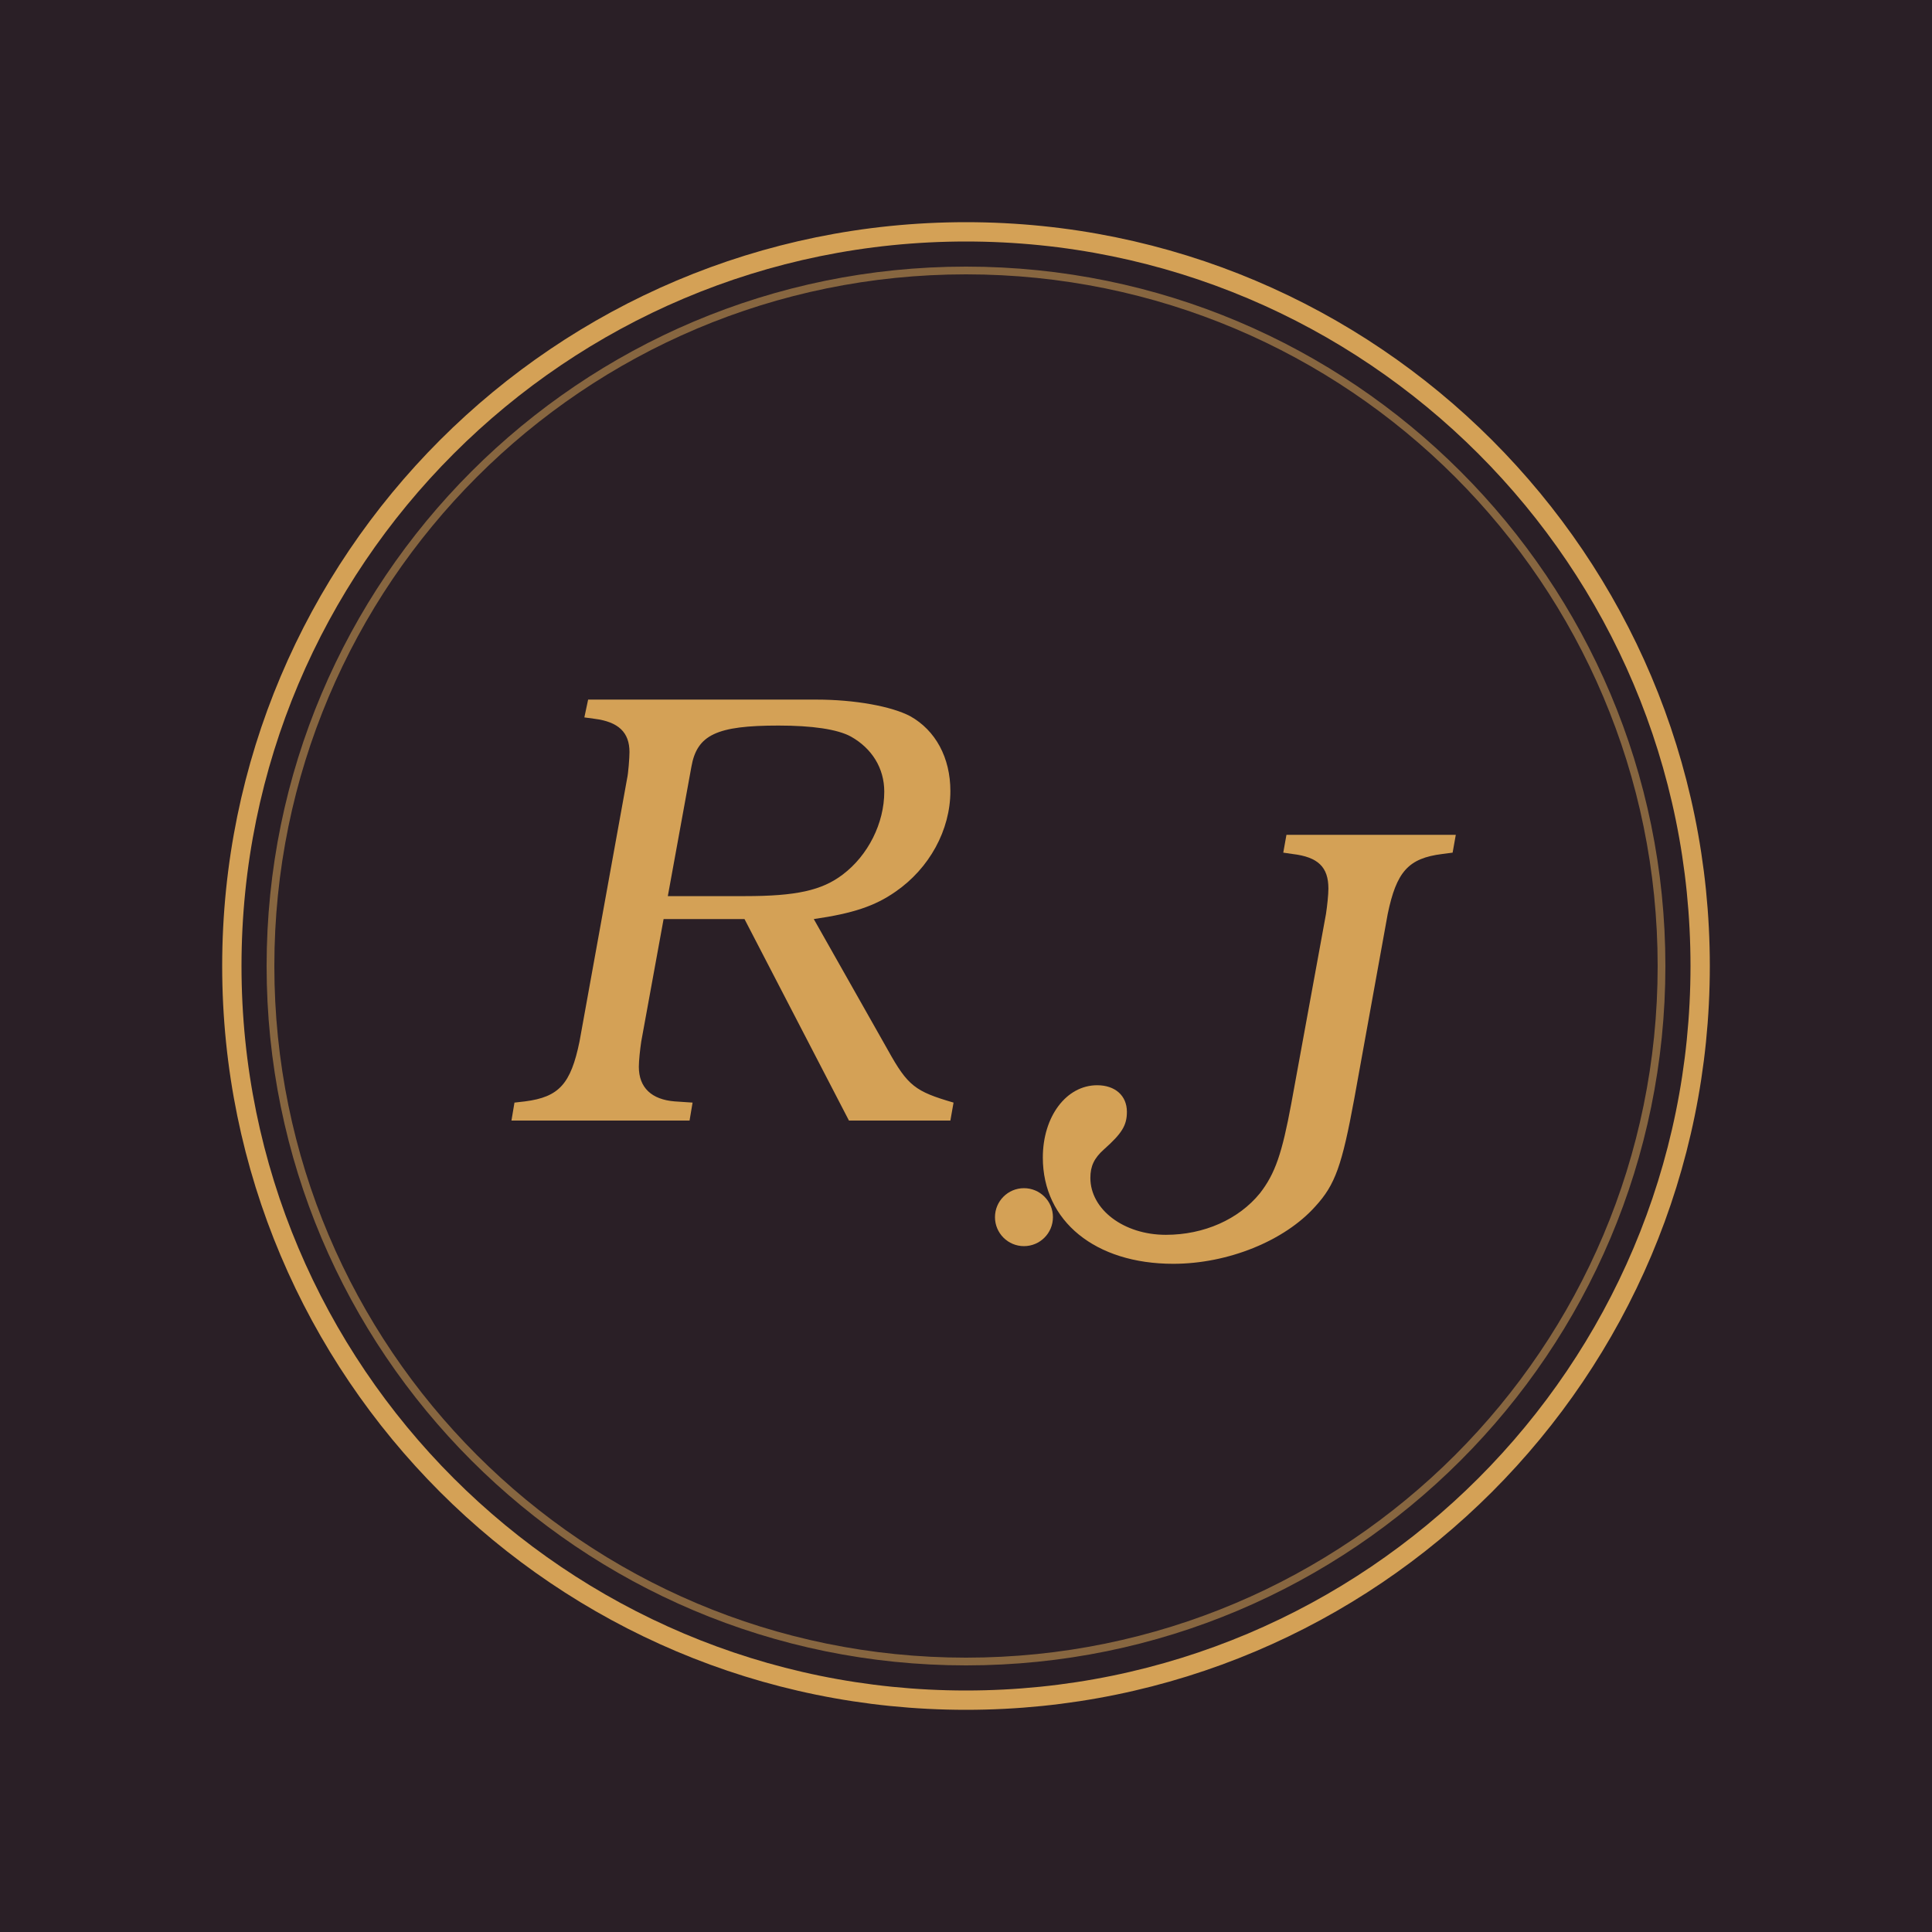
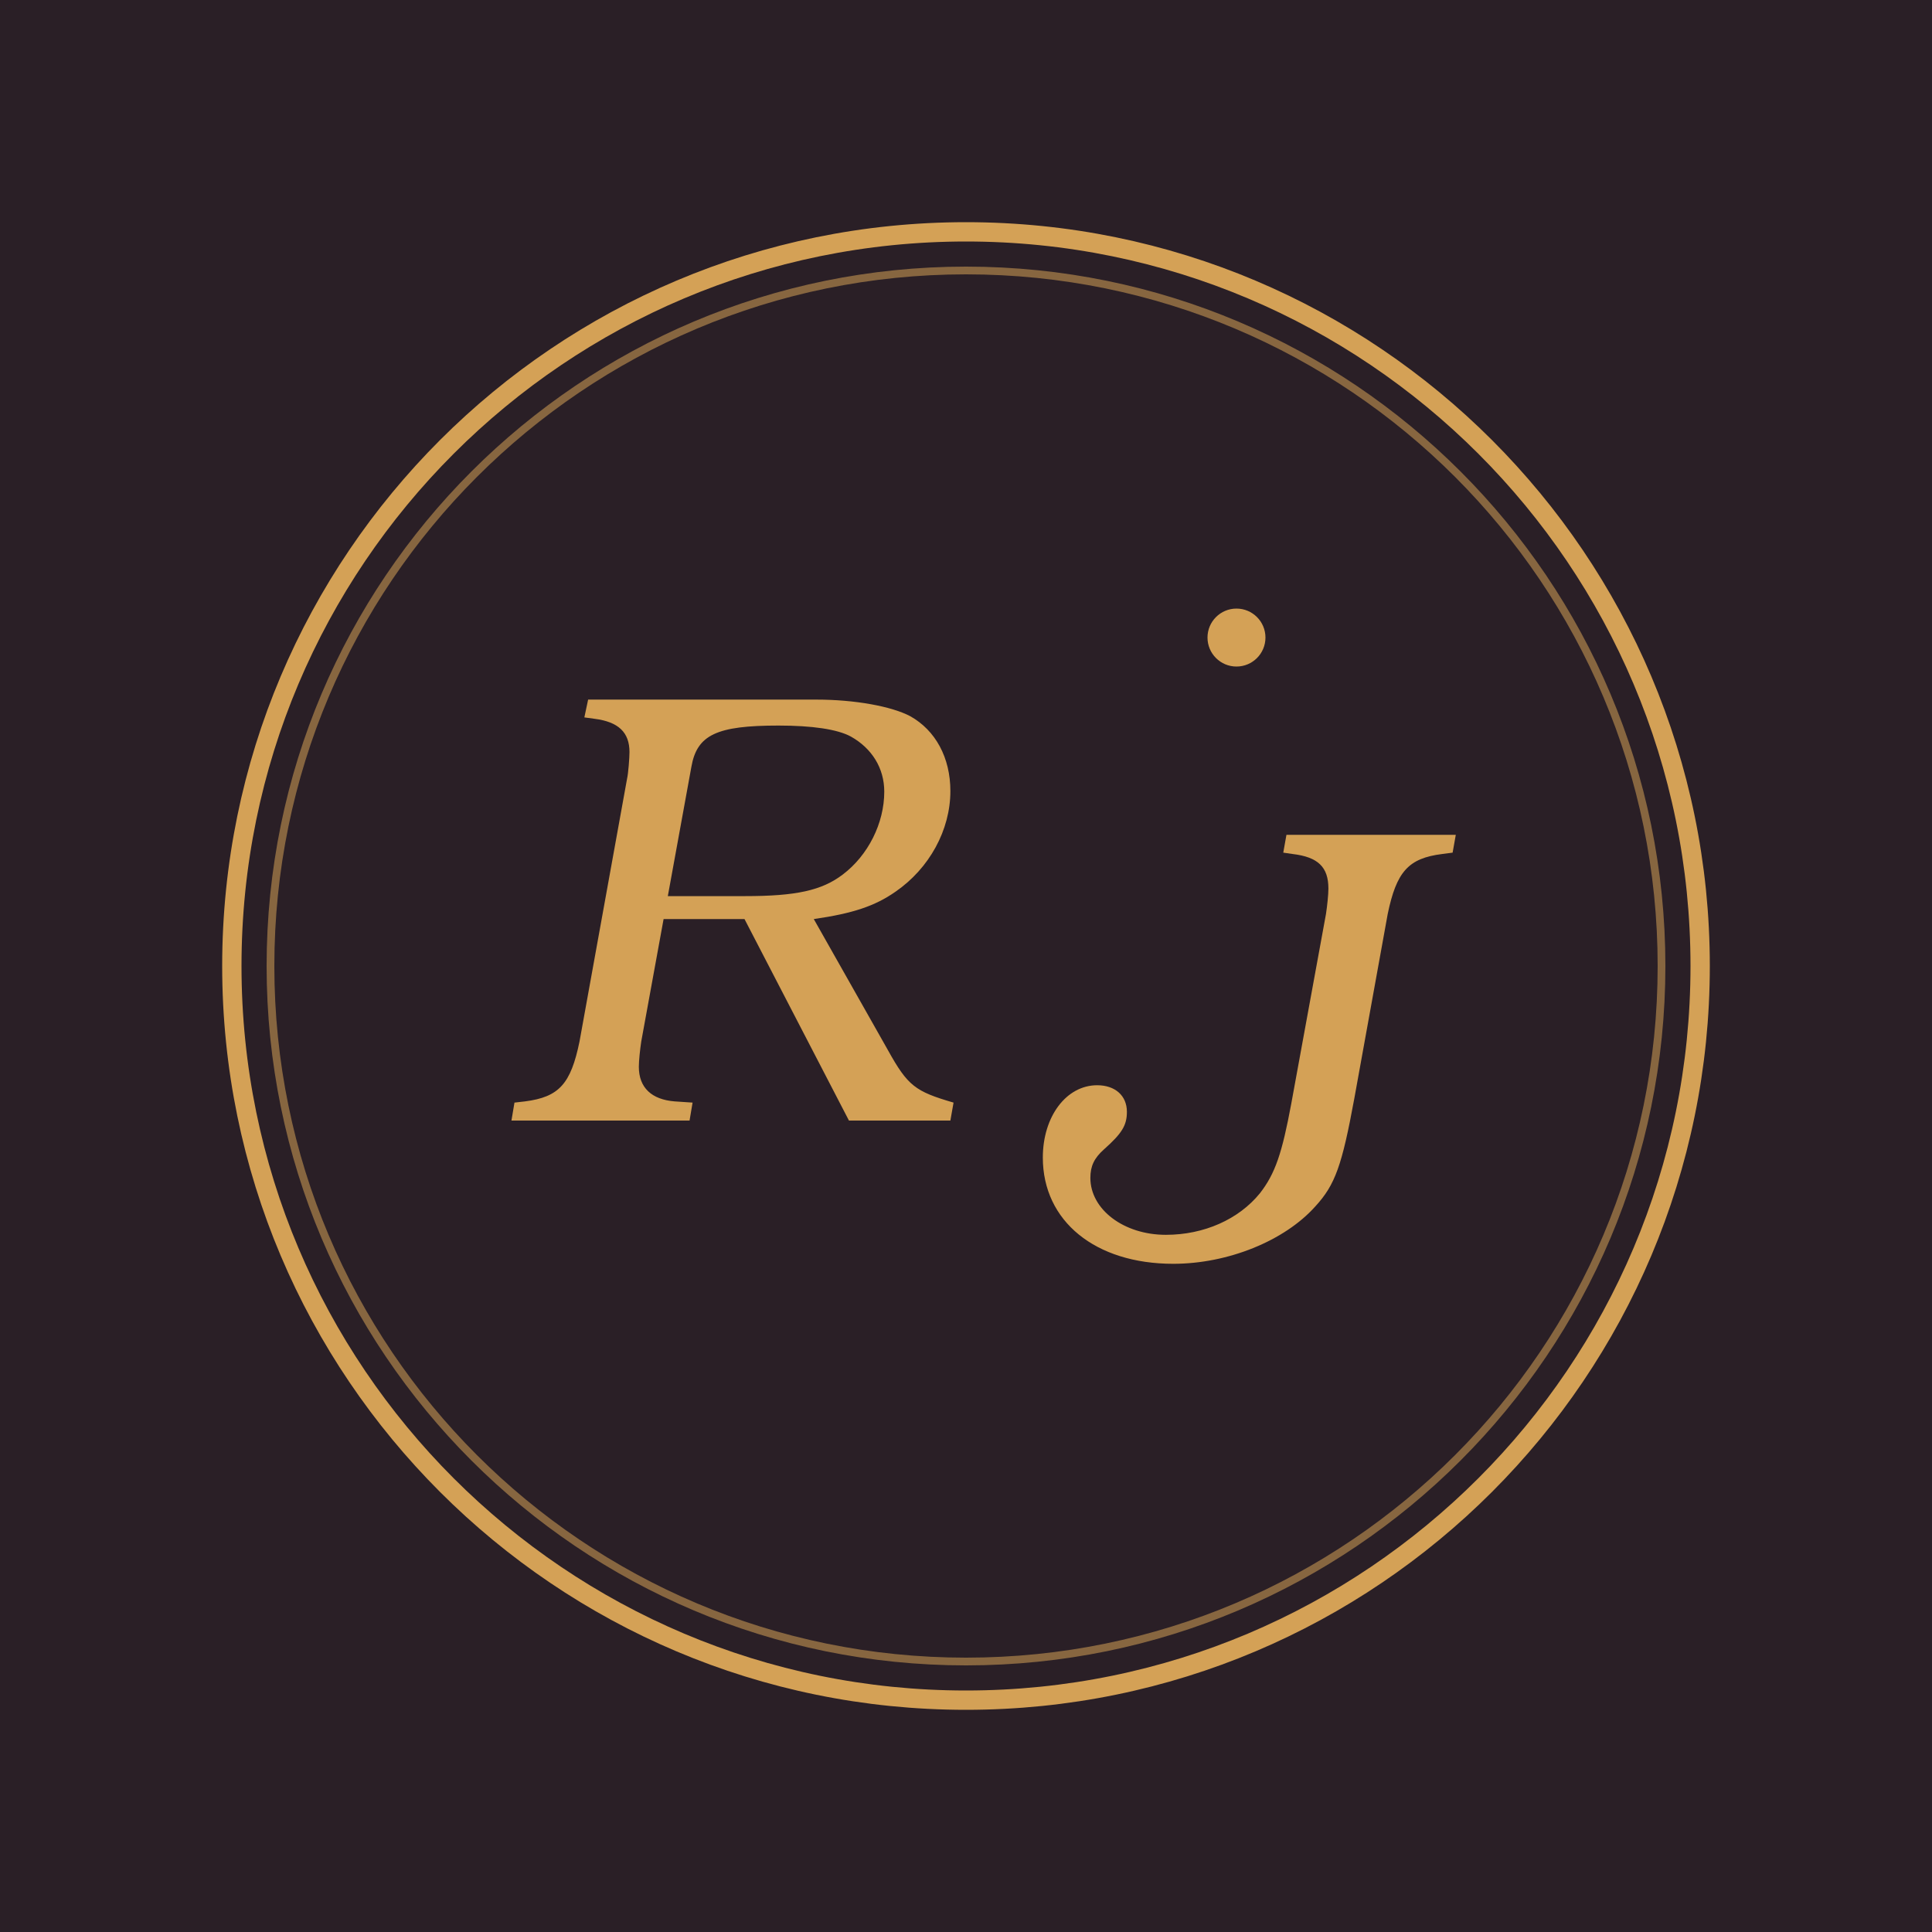
<svg xmlns="http://www.w3.org/2000/svg" viewBox="0 0 200 200" role="img" aria-label="The Praefatio">
  <rect width="200" height="200" fill="#2A1F26" />
  <circle cx="100" cy="100" r="76" fill="none" stroke="#D4A156" stroke-width="2" />
  <circle cx="100" cy="100" r="72" fill="none" stroke="#D4A156" stroke-width="0.8" opacity="0.55" />
  <g transform="translate(100 116)">
    <text x="-26" y="0" font-family="'URW Bookman','Liberation Serif',Georgia,serif" font-style="italic" font-weight="500" font-size="64" fill="#D4A156" text-anchor="middle">R</text>
    <text x="26" y="14" font-family="'URW Bookman','Liberation Serif',Georgia,serif" font-style="italic" font-weight="500" font-size="64" fill="#D4A156" text-anchor="middle">J</text>
-     <circle cx="6" cy="10" r="3" fill="#D4A156" />
+     <circle cx="28" cy="-50" r="3" fill="#D4A156" />
  </g>
</svg>
